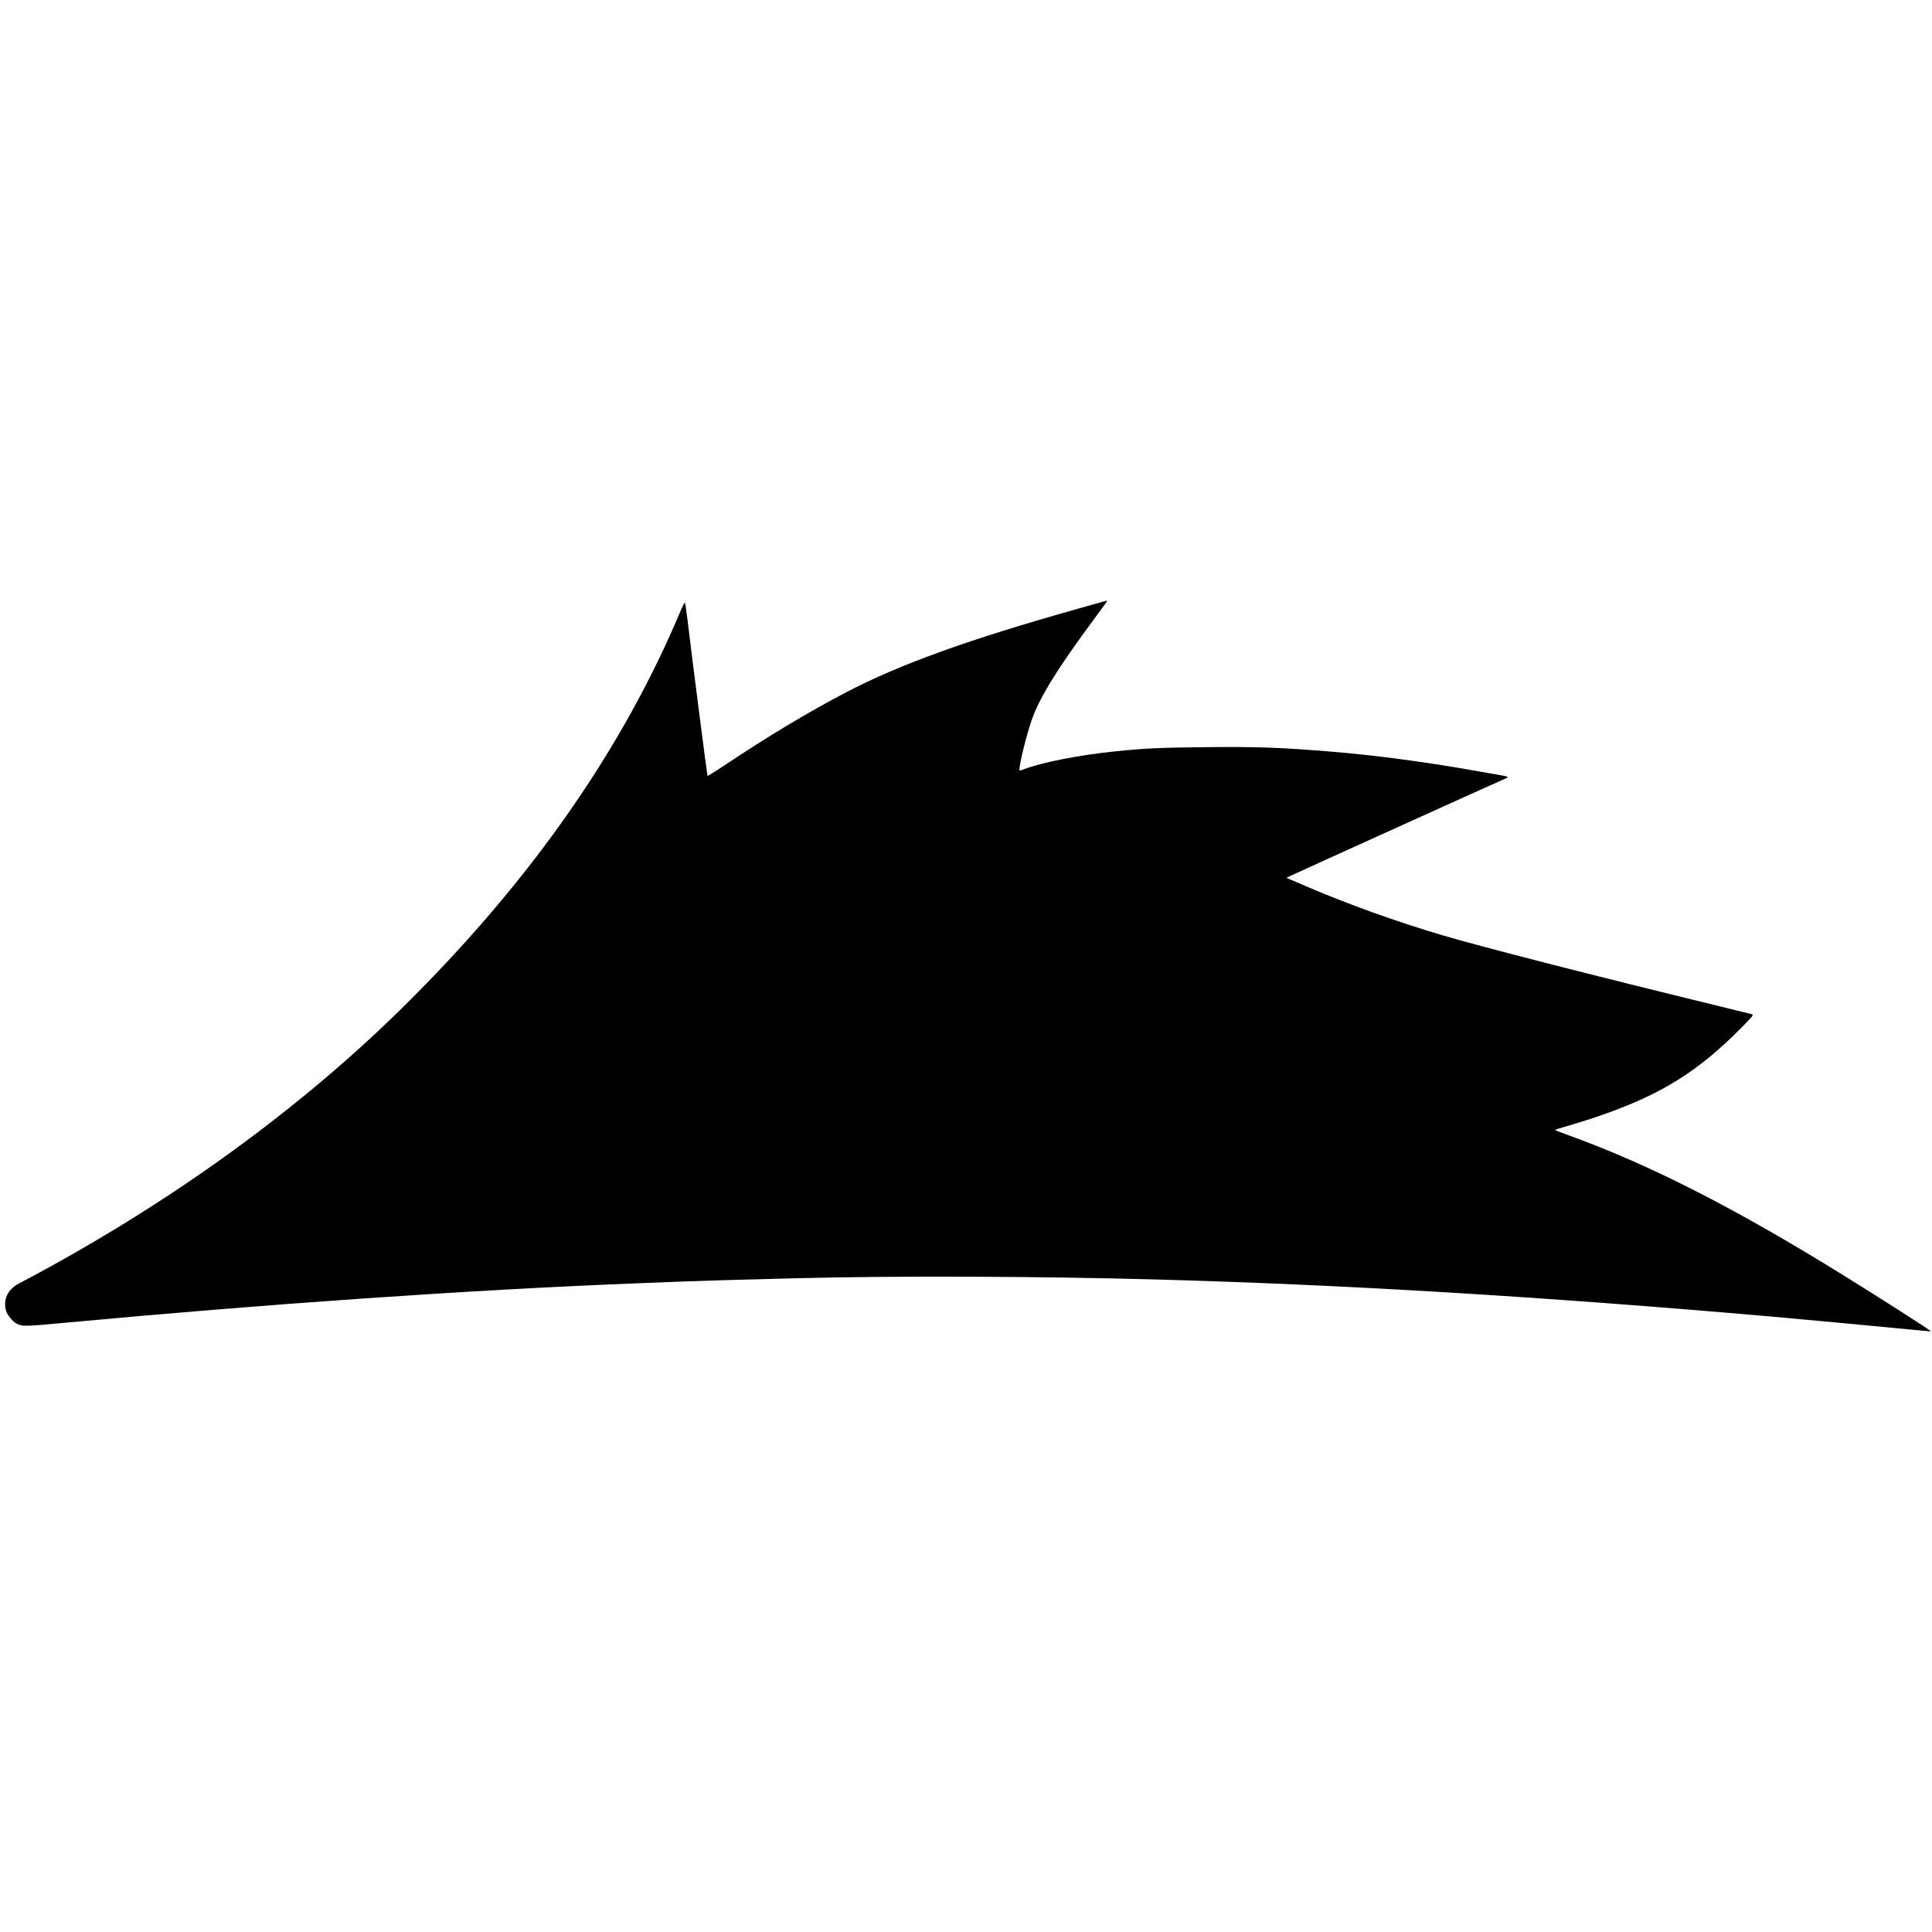
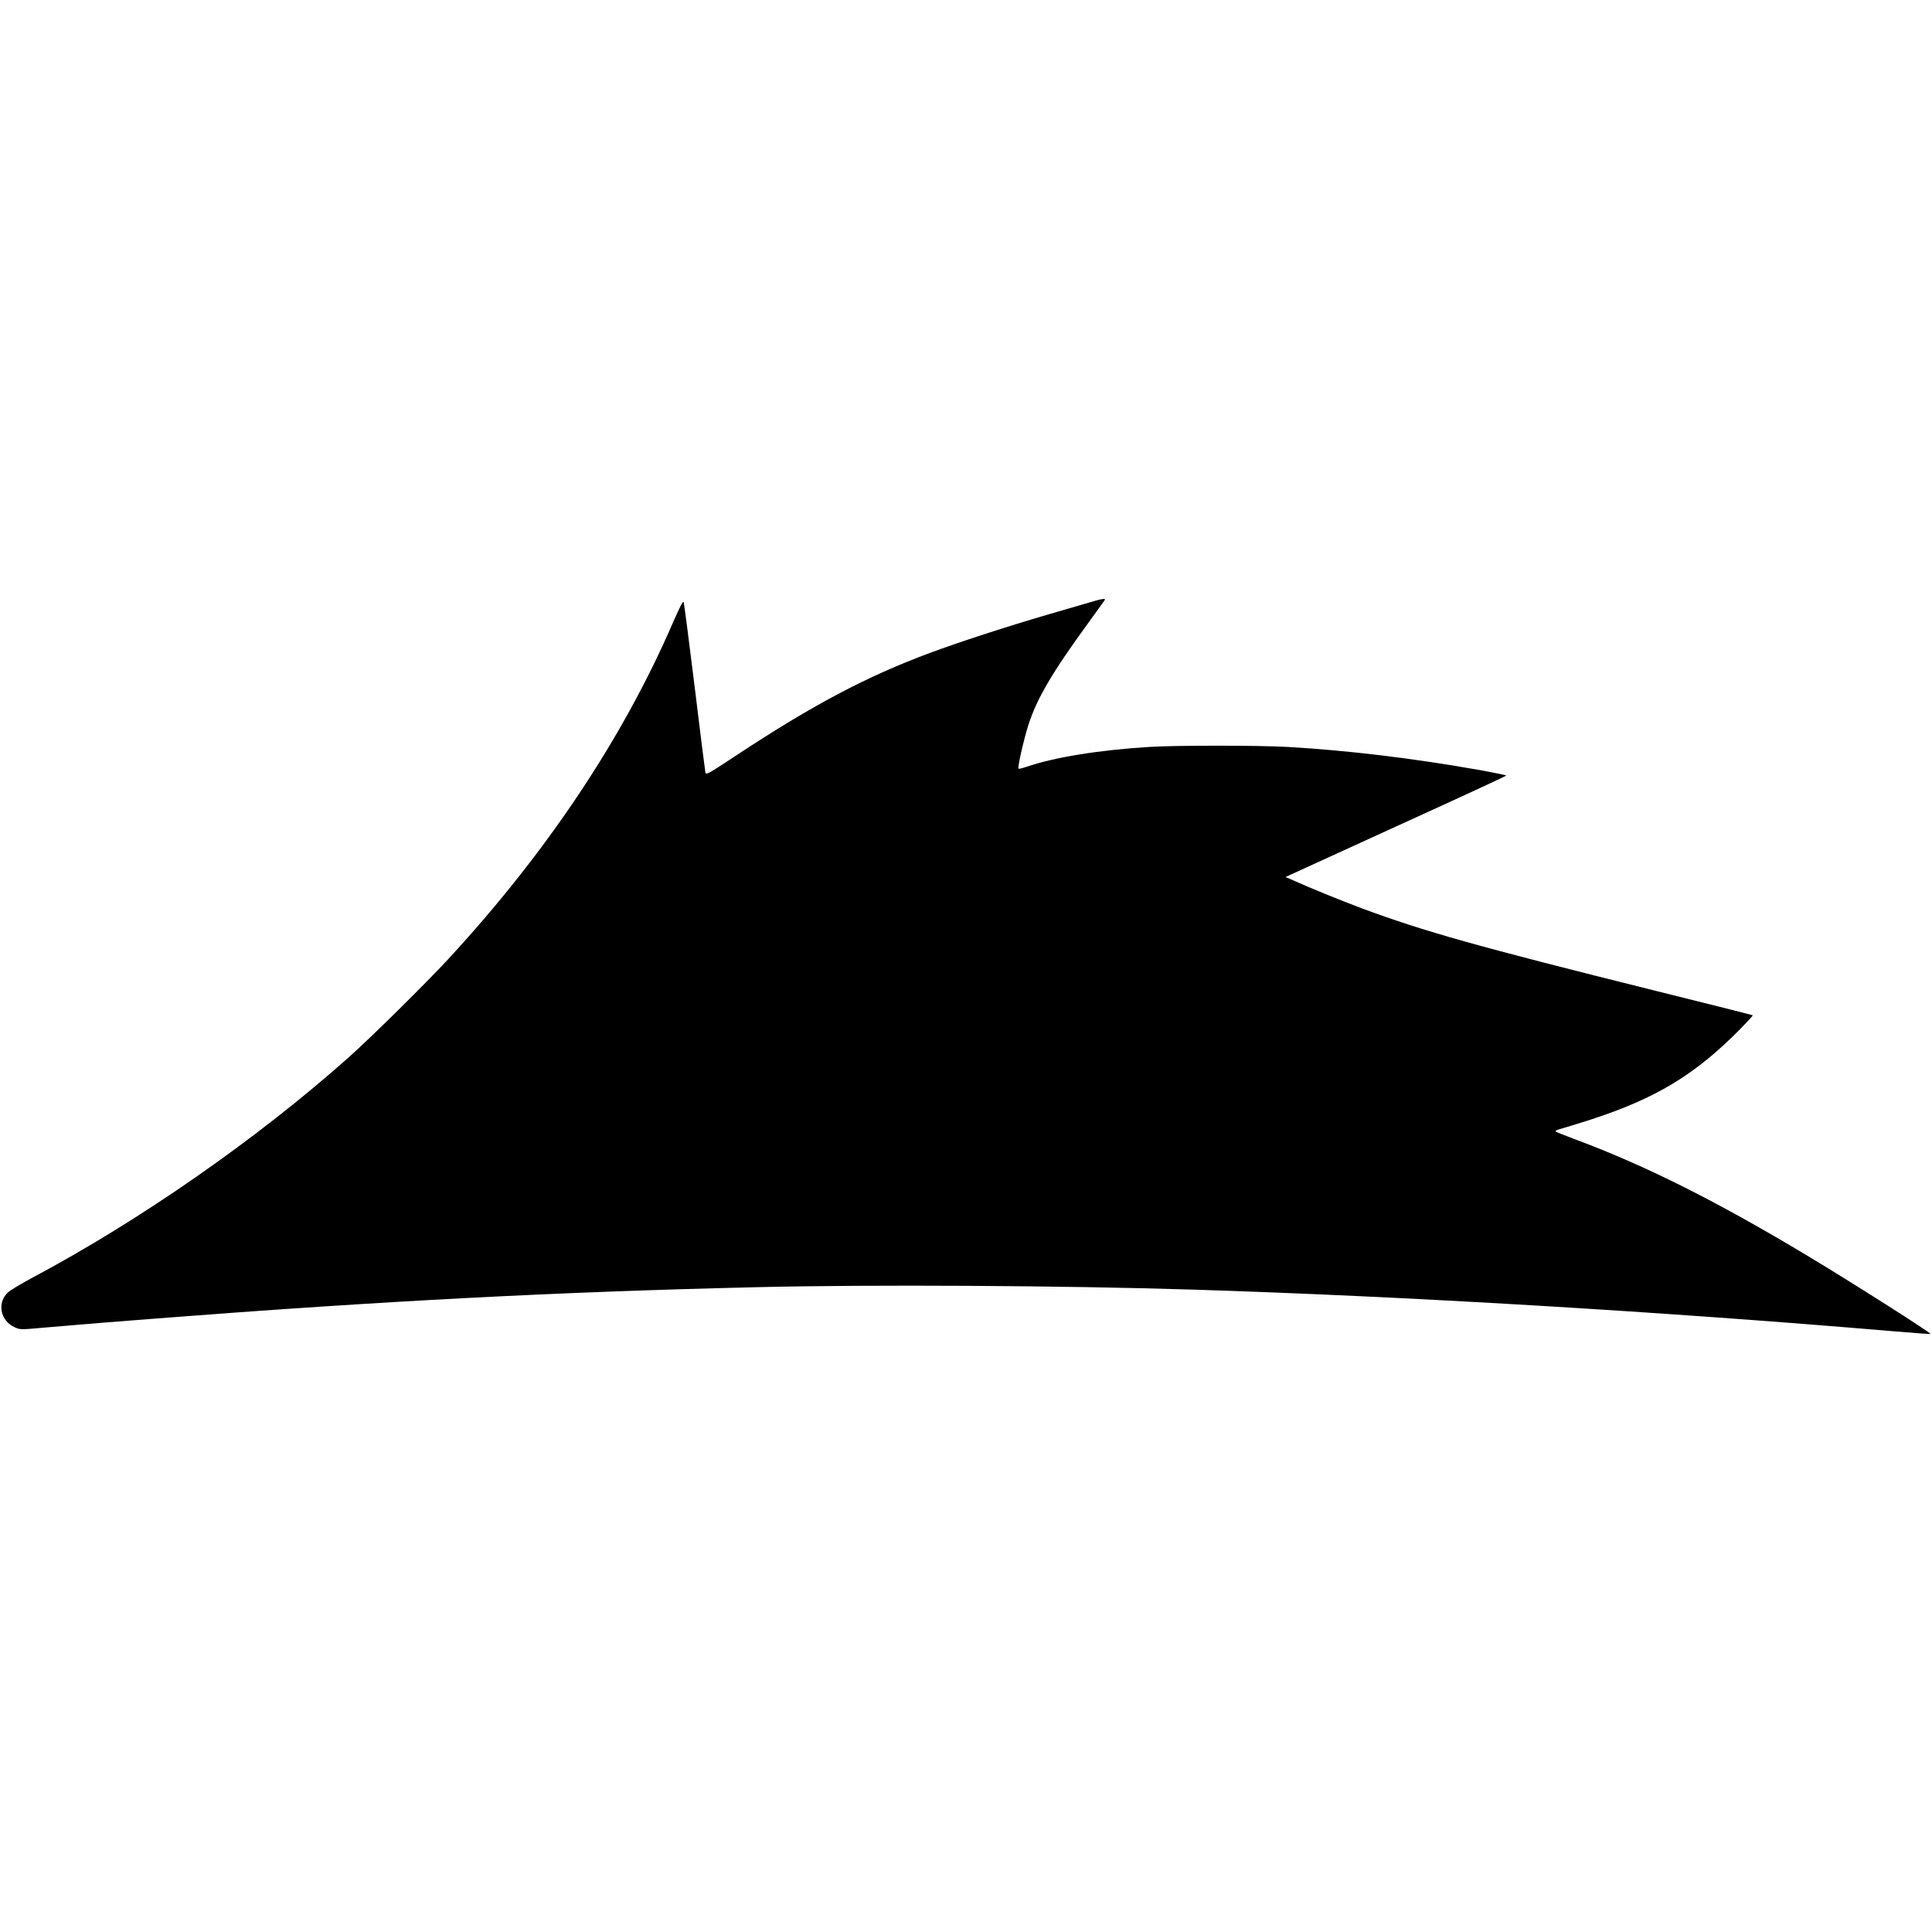
- <svg xmlns="http://www.w3.org/2000/svg" version="1.0" width="2986.667" height="2986.667" viewBox="0 0 2240 2240">
-   <path d="M1279 697.5c-2.5.7-16 4.5-30 8.5-125.8 35.4-206.1 64.3-268 96.7-43.7 22.8-90.3 50.8-140.8 84.5-10.7 7.1-19.6 12.7-19.9 12.4-.4-.4-17.6-134.1-23.4-182.6-1.2-9.6-2.4-17.8-2.8-18.2-.4-.5-2.4 3.4-4.6 8.5C723.1 865.9 618.9 1016.1 476 1159c-124.7 124.9-279.7 237.3-453.8 329-13.5 7.1-19 19-15 32.2 1.3 4.5 7.7 12.2 11.8 14.3 6.9 3.6 9.7 3.5 59-1.1 230.9-21.5 465.9-37.8 657.5-45.4 14.3-.5 37.3-1.4 51-2 26-1 69.9-2.3 137.5-4 112.9-2.9 280.7-2.3 418 1.5 217.4 6 446 19.8 712.5 43 25.5 2.2 130.3 12 159.5 14.9 13.5 1.4 24.6 2.3 24.8 2.2.5-.6-62.5-40.9-102.3-65.5-126.8-78.5-225.4-128.6-320.2-162.7-7.3-2.6-13.3-5-13.3-5.3 0-.3 7.8-2.8 17.3-5.5 9.4-2.7 26.2-8 37.2-11.9 69.6-24.3 112.1-51 162-101.7 13.4-13.6 13.9-14.3 11.5-15.1-1.4-.4-17.6-4.4-36-8.9-147.4-35.9-274.2-68.4-322.5-82.6-52.6-15.5-111.1-36.5-159.5-57.4-8-3.4-16.1-6.9-18-7.7l-3.4-1.5 2.4-1.3c4.5-2.3 250.5-113.7 252.3-114.2 2.7-.8 2-2-1.5-2.6-1.8-.3-14.5-2.6-28.3-5-58.5-10.6-121.1-19-171.5-23.1-59.8-5-88.3-6-150-5.3-51.6.6-66.4 1.2-101.5 4.8-41.1 4.1-85.2 12.7-106.7 20.9-4.8 1.8-4.8 1.8-4.8-.2 0-6.9 8.5-41 14.3-57.3 9.2-26.3 30.4-60.4 72.7-117.4 8.3-11.2 15-20.4 14.8-20.6-.2-.1-2.3.3-4.8 1z" />
+ <svg xmlns="http://www.w3.org/2000/svg" version="1.0" width="1552pt" height="1552pt" viewBox="0 0 1552 1552" preserveAspectRatio="xMidYMid meet">
+   <g transform="translate(0,1552) scale(0.1,-0.1)" fill="#000000" stroke="none">
+     <path d="M8795 10693 c-27 -8 -194 -57 -371 -108 -352 -103 -713 -221 -954 -310 -510 -190 -938 -416 -1552 -821 -243 -160 -247 -162 -252 -136 -3 15 -42 324 -86 687 -45 363 -84 668 -88 678 -5 12 -29 -34 -82 -155 -403 -934 -1015 -1852 -1805 -2708 -186 -201 -621 -631 -803 -793 -734 -654 -1676 -1310 -2542 -1771 -91 -49 -180 -102 -197 -119 -89 -84 -60 -228 55 -279 43 -20 48 -20 236 -3 399 34 532 45 911 74 1804 140 3227 214 4820 251 913 22 2466 13 3510 -20 1701 -54 3730 -174 5625 -335 156 -13 286 -23 288 -21 7 8 -641 420 -993 631 -721 433 -1294 721 -1855 930 -85 32 -159 61 -164 66 -5 4 11 12 35 19 24 6 134 40 244 75 522 169 838 359 1195 719 62 63 112 117 110 120 -3 2 -349 90 -770 194 -1460 364 -1865 478 -2375 667 -165 62 -414 163 -544 222 l-64 28 886 405 c488 222 887 406 887 410 0 3 -93 22 -207 43 -537 95 -1064 159 -1552 187 -234 13 -896 13 -1106 0 -408 -25 -769 -84 -989 -160 -33 -11 -62 -18 -64 -15 -9 9 40 228 79 351 68 212 191 422 482 821 69 95 128 177 132 183 8 13 -19 11 -80 -7z" />
+   </g>
</svg>
